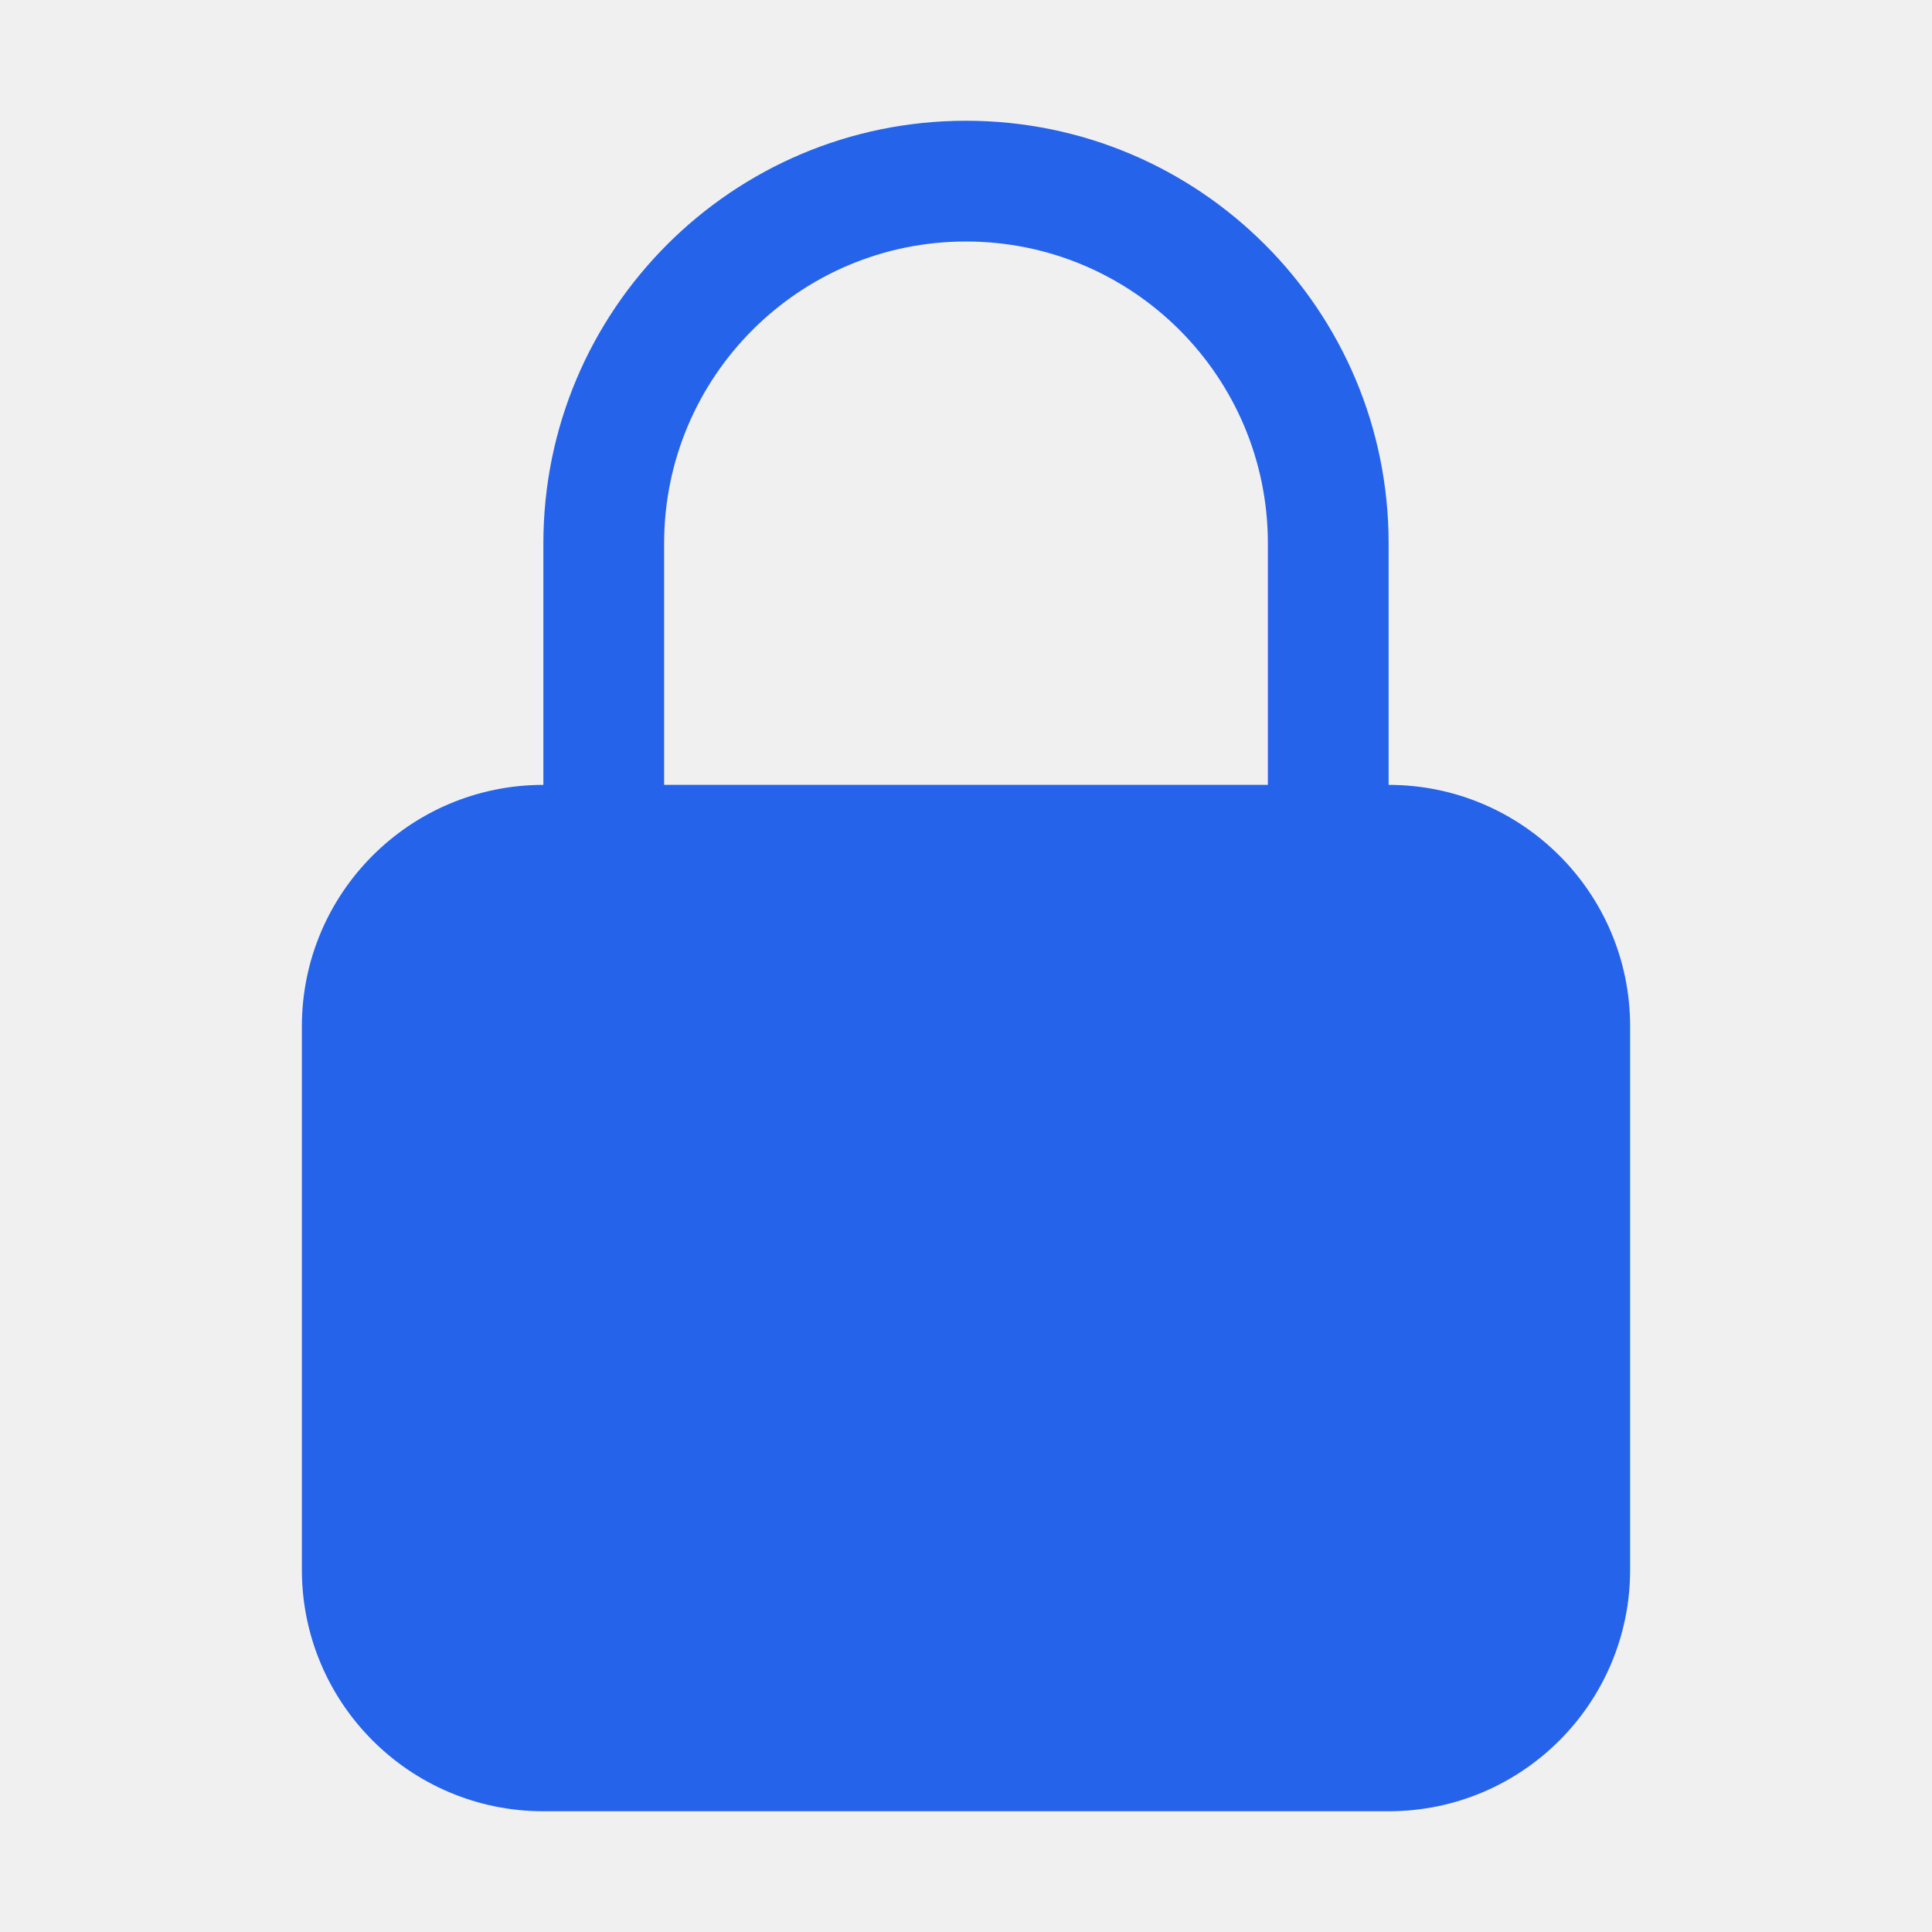
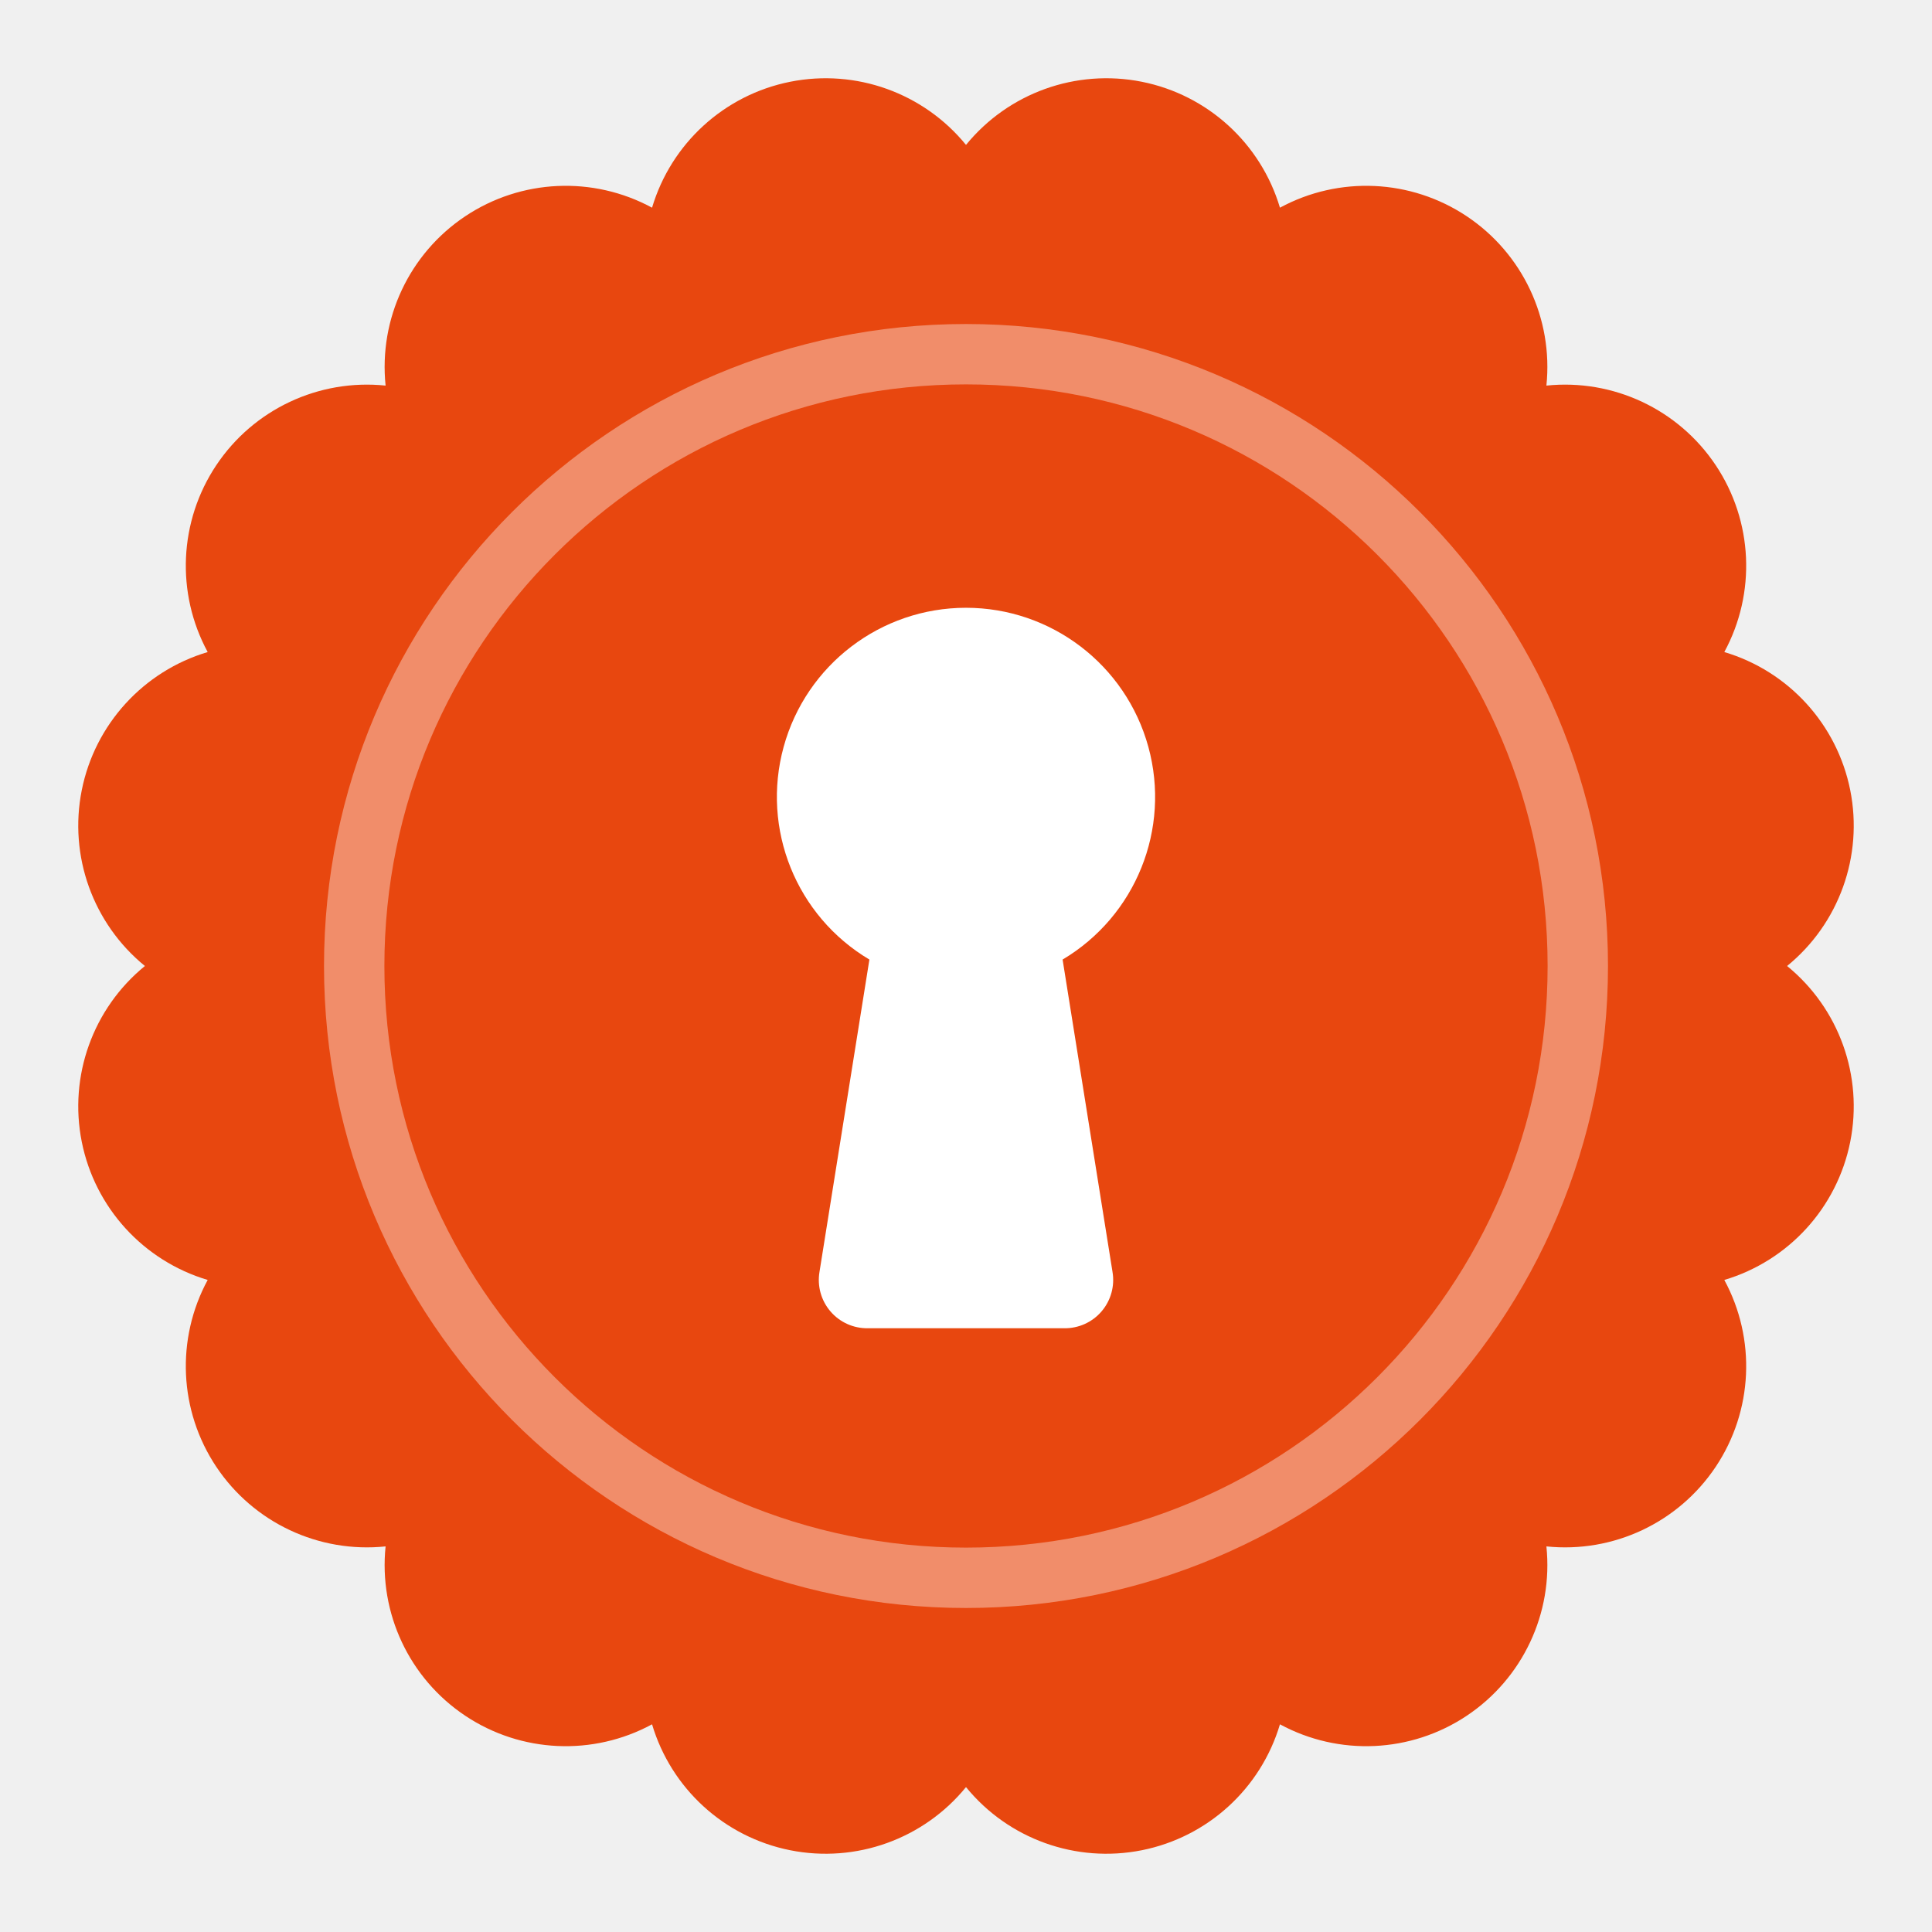
- <svg xmlns="http://www.w3.org/2000/svg" viewBox="0 0 24 24" fill="#2563eb">
+ <svg xmlns="http://www.w3.org/2000/svg" viewBox="0 0 24 24">
  <style>
-     @media (prefers-color-scheme: dark) {
-       path {
-         fill: #10b981;
-       }
-     }
+     .seal { fill: #E8470F; }
+     @media (prefers-color-scheme: dark) { .seal { fill: #FF6B36; } }
  </style>
-   <path fill-rule="evenodd" d="M12 1.5a5.25 5.25 0 0 0-5.25 5.25v3a3 3 0 0 0-3 3v6.75a3 3 0 0 0 3 3h10.5a3 3 0 0 0 3-3v-6.75a3 3 0 0 0-3-3v-3c0-2.9-2.35-5.25-5.25-5.25Zm3.75 8.25v-3a3.75 3.75 0 1 0-7.5 0v3h7.5Z" clip-rule="evenodd" />
+   <path class="seal" d="M12 1.8A2.25 2.25 0 0 1 15.9 2.58A2.25 2.25 0 0 1 19.21 4.79A2.25 2.25 0 0 1 21.42 8.1A2.25 2.25 0 0 1 22.2 12A2.25 2.25 0 0 1 21.42 15.9A2.25 2.25 0 0 1 19.21 19.21A2.25 2.25 0 0 1 15.9 21.42A2.25 2.25 0 0 1 12 22.2A2.25 2.25 0 0 1 8.1 21.42A2.25 2.25 0 0 1 4.79 19.21A2.25 2.25 0 0 1 2.58 15.9A2.25 2.25 0 0 1 1.8 12A2.25 2.25 0 0 1 2.58 8.1A2.25 2.25 0 0 1 4.79 4.79A2.25 2.25 0 0 1 8.1 2.58A2.25 2.25 0 0 1 12 1.8Z" />
+   <circle cx="12" cy="12" r="7.6" fill="none" stroke="#fff" stroke-opacity="0.38" stroke-width="0.75" />
+   <path fill="#fff" d="M12 7.55a2.35 2.35 0 0 0-1.2 4.37l-.62 3.88a.6.6 0 0 0 .6.7h2.44a.6.6 0 0 0 .6-.7l-.62-3.88A2.35 2.35 0 0 0 12 7.55Z" />
</svg>
